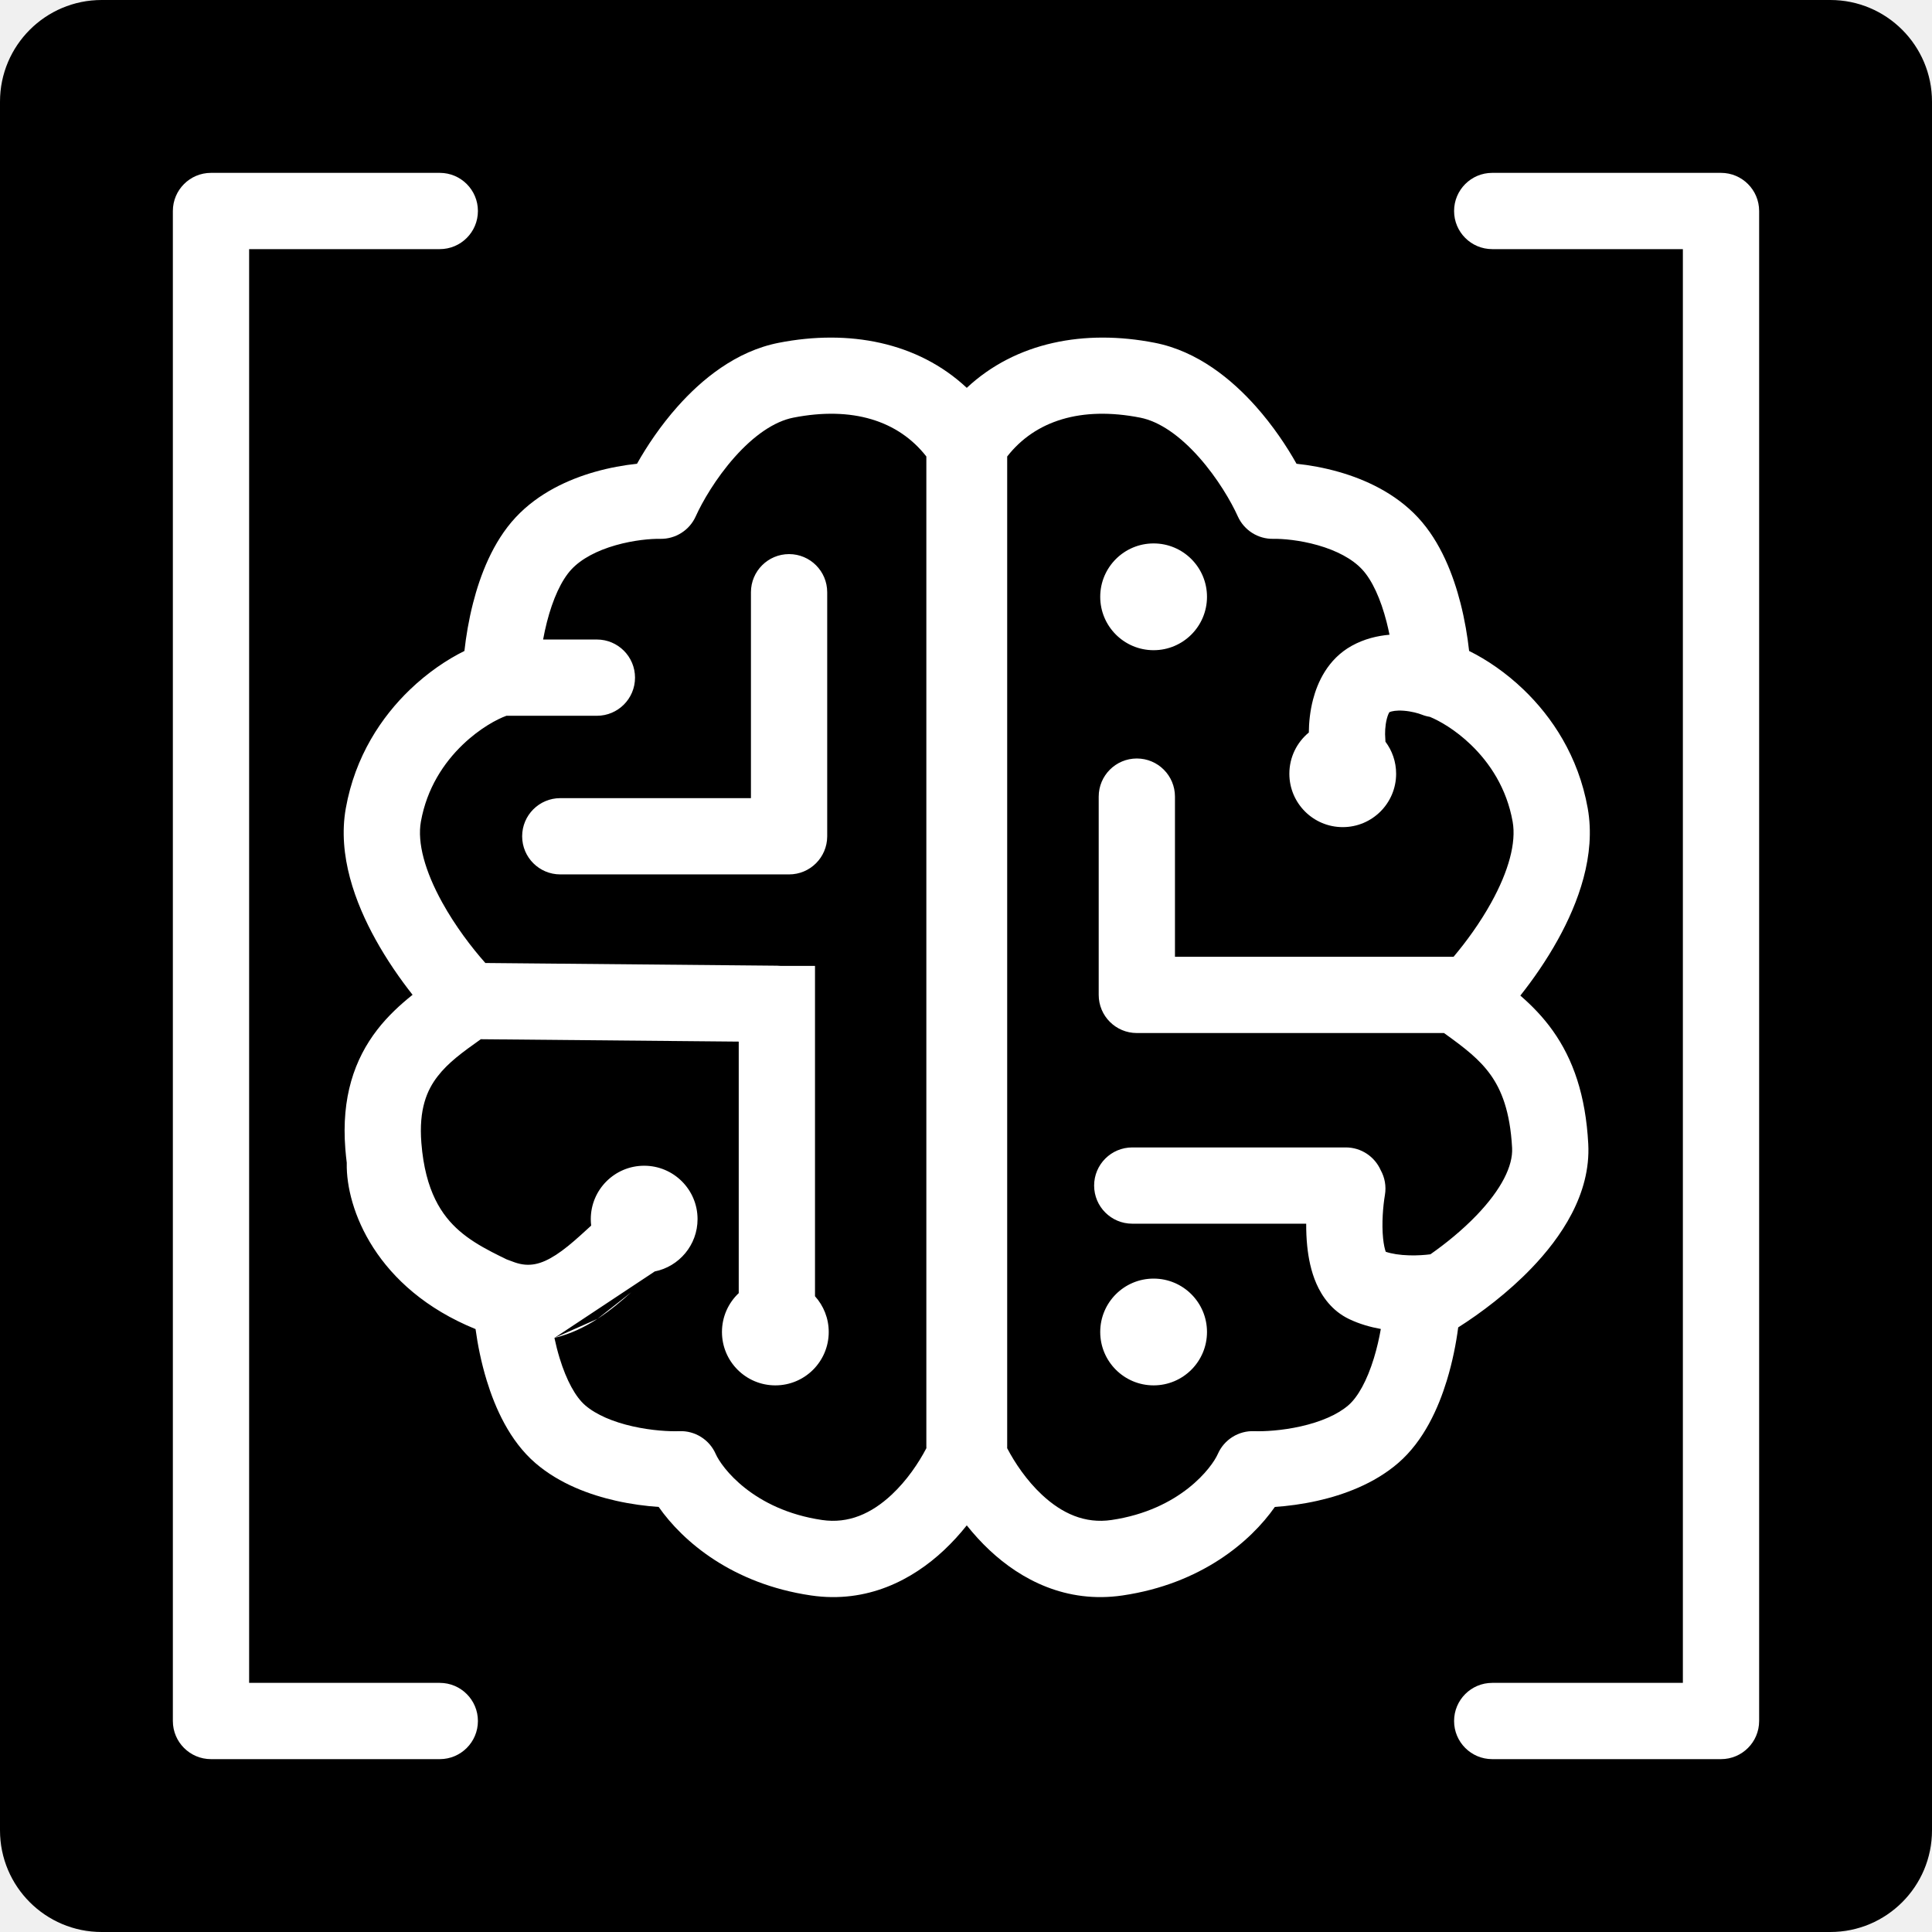
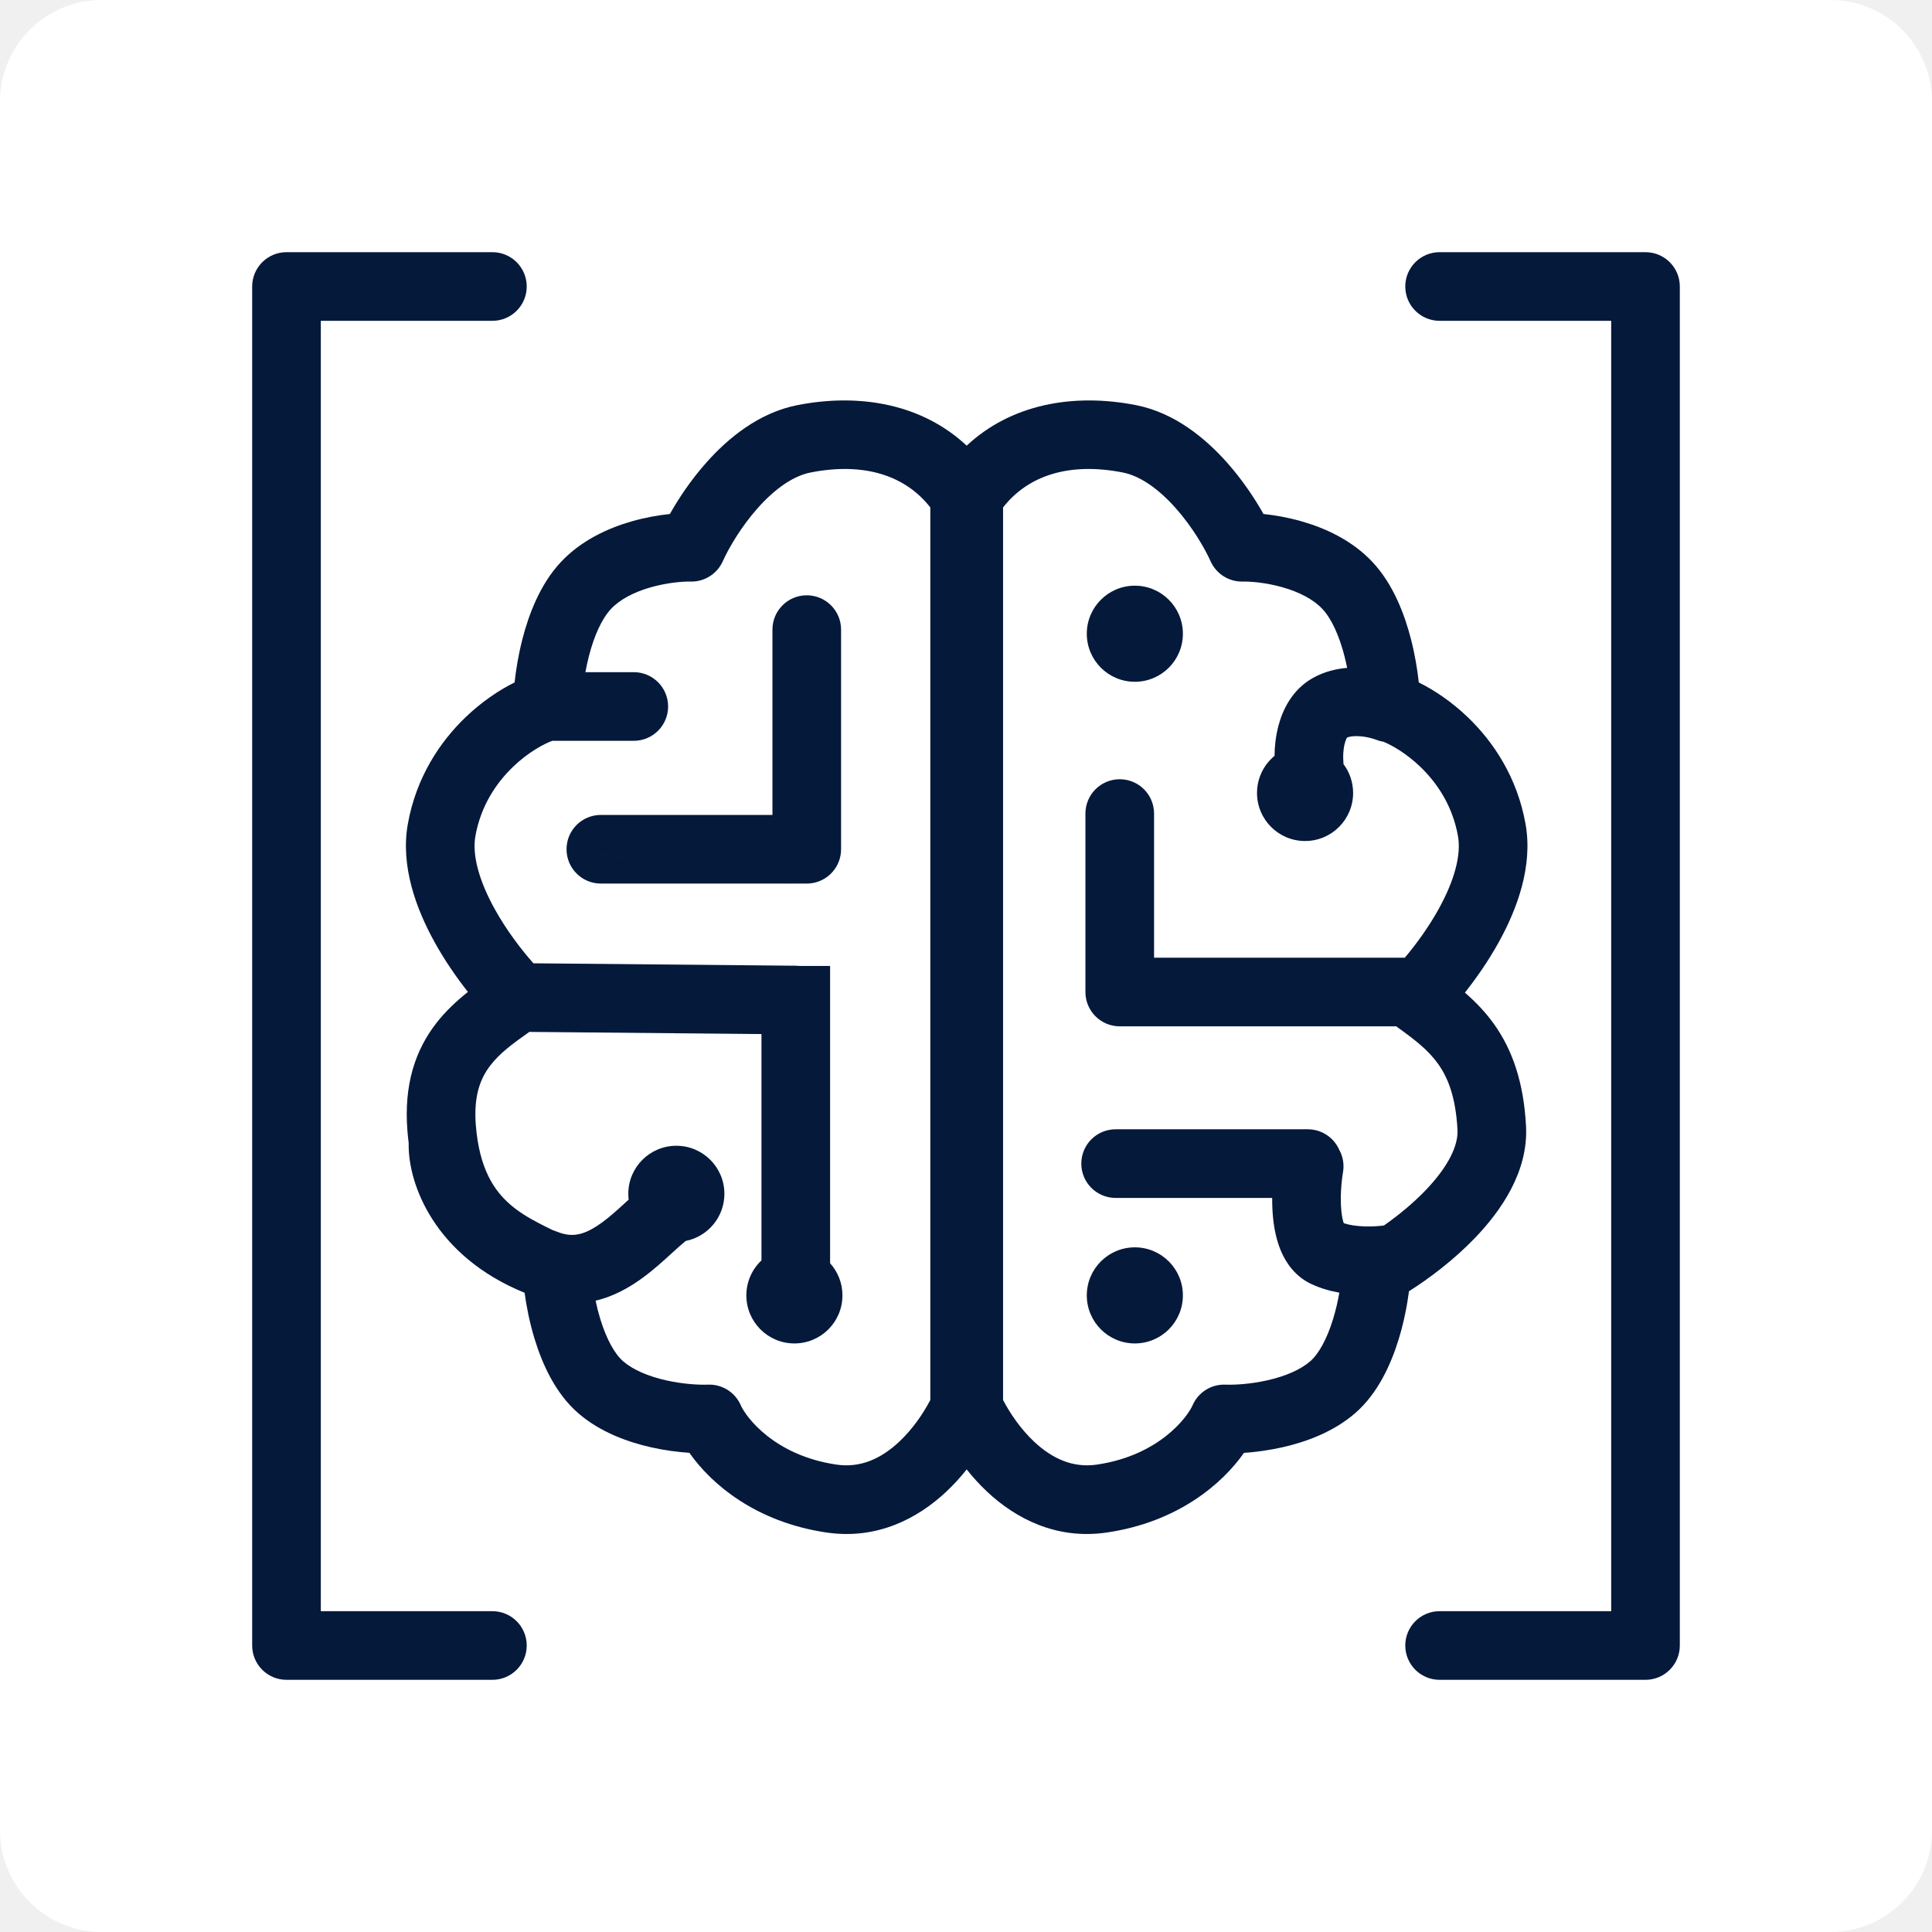
<svg xmlns="http://www.w3.org/2000/svg" width="950" height="950" viewBox="0 0 950 950" fill="none">
-   <rect width="950" height="950" rx="50" fill="black" />
-   <path fill-rule="evenodd" clip-rule="evenodd" d="M235 846.25C235 856.605 226.605 865 216.25 865H103.75C93.395 865 85 856.605 85 846.25V103.75C85 93.395 93.395 85 103.75 85H216.25C226.605 85 235 93.395 235 103.75C235 114.105 226.605 122.5 216.25 122.5H122.5V827.5H216.25C226.605 827.5 235 835.895 235 846.25ZM715 103.75C715 93.395 723.395 85 733.75 85H846.25C856.605 85 865 93.395 865 103.75V846.25C865 856.605 856.605 865 846.25 865H733.75C723.395 865 715 856.605 715 846.25C715 835.895 723.395 827.5 733.75 827.5H827.5V122.5H733.75C723.395 122.5 715 114.105 715 103.75ZM495.249 711.56C495.245 711.736 495.24 711.911 495.232 712.087C499.072 719.437 504.864 728 512.267 734.932C522.202 744.233 533.49 749.329 546.524 747.412C580.486 742.418 595.982 721.444 598.824 714.947C601.919 707.873 609.035 703.419 616.751 703.728C621.44 703.915 630.259 703.483 639.661 701.36C649.252 699.195 657.583 695.689 663.009 691.011C667.695 686.972 672.193 678.87 675.567 667.849C677.075 662.924 678.189 657.978 678.979 653.48C673.849 652.561 668.508 651.054 663.441 648.641C654.822 644.537 649.97 637.305 647.29 631.185C644.607 625.06 643.366 618.466 642.78 612.703C642.408 609.04 642.263 605.325 642.282 601.712H556.751C546.396 601.712 538.001 593.318 538.001 582.962C538.001 572.607 546.396 564.212 556.751 564.212H661.751C669.4 564.212 675.979 568.793 678.896 575.36C680.895 578.956 681.73 583.23 680.988 587.601C680.054 593.103 679.35 601.651 680.088 608.91C680.403 612.013 680.917 614.185 681.394 615.519C684.309 616.51 688.315 617.156 693.039 617.282C697.016 617.387 700.693 617.106 703.358 616.761C710.819 611.539 718.974 604.952 726.061 597.574C738.355 584.776 743.998 573.227 743.529 564.466C742.558 546.34 738.179 535.864 732.999 528.573C727.578 520.944 720.339 515.335 710.042 507.962H559.001C548.646 507.962 540.251 499.568 540.251 489.212V391.712C540.251 381.357 548.646 372.962 559.001 372.962C569.356 372.962 577.751 381.357 577.751 391.712V470.462H714.745C720.822 463.271 727.672 453.945 733.282 443.801C741.795 428.407 745.648 414.394 743.794 404.009C740.872 387.646 732.559 375.123 723.207 366.147C715.553 358.802 707.868 354.463 703.103 352.491C701.737 352.276 700.374 351.906 699.036 351.371C697.561 350.781 694.077 349.759 690.201 349.474C686.593 349.207 684.332 349.695 683.212 350.179C682.988 350.502 682.458 351.411 681.937 353.411C681.034 356.872 680.958 360.799 681.162 362.906C681.221 363.512 681.25 364.113 681.251 364.71C684.547 369.097 686.501 374.552 686.501 380.462C686.501 394.96 674.748 406.712 660.251 406.712C645.753 406.712 634.001 394.96 634.001 380.462C634.001 372.299 637.727 365.006 643.571 360.192C643.607 355.357 644.161 349.66 645.65 343.95C647.775 335.799 652.759 324.174 664.644 317.571C670.828 314.135 677.328 312.62 683.244 312.111C682.83 310.056 682.357 307.96 681.818 305.855C678.921 294.533 674.726 285.302 669.779 279.989C664.881 274.729 657.163 270.721 648.079 268.12C639.12 265.555 630.604 264.869 626.127 264.959C618.61 265.109 611.73 260.755 608.649 253.897C605.456 246.791 598.721 235.137 589.556 224.824C580.162 214.255 570.121 207.221 560.644 205.362C531.679 199.683 509.047 206.804 495.252 224.463V711.213C495.252 711.328 495.251 711.444 495.249 711.56ZM464.117 762.306C468.257 758.43 472.01 754.285 475.377 750.052C478.744 754.285 482.497 758.43 486.637 762.306C502.002 776.692 524.214 788.596 551.98 784.513C590.627 778.83 614.97 757.995 626.871 740.988C633.173 740.566 640.435 739.629 647.918 737.94C660.477 735.105 675.521 729.737 687.495 719.414C700.209 708.454 707.336 692.181 711.424 678.827C714.247 669.605 716.023 660.427 717.024 652.706C728.129 645.677 741.527 635.605 753.105 623.552C767.324 608.75 782.306 587.298 780.975 562.46C779.696 538.585 773.575 520.937 763.568 506.853C758.733 500.048 753.198 494.409 747.578 489.547C753.889 481.589 760.451 472.159 766.097 461.95C775.959 444.119 784.855 420.631 780.71 397.417C776.132 371.779 763.069 352.428 749.172 339.091C740.47 330.74 731.014 324.34 722.391 320.089C721.616 313.009 720.271 304.854 718.148 296.558C714.657 282.918 708.478 266.523 697.225 254.436C685.923 242.297 671.016 235.68 658.4 232.068C651.041 229.961 643.843 228.7 637.528 228.04C632.657 219.36 625.912 209.282 617.586 199.914C605.817 186.671 588.983 172.705 567.86 168.563C533.361 161.799 499.478 168.18 475.377 190.713C451.276 168.18 417.393 161.799 382.894 168.563C361.771 172.705 344.937 186.671 333.168 199.914C324.842 209.282 318.097 219.36 313.225 228.04C306.911 228.7 299.713 229.961 292.354 232.068C279.738 235.68 264.831 242.297 253.529 254.436C242.276 266.523 236.096 282.918 232.606 296.558C230.483 304.854 229.138 313.009 228.363 320.089C219.74 324.34 210.284 330.74 201.582 339.091C187.684 352.428 174.622 371.779 170.044 397.417C165.898 420.631 174.795 444.119 184.657 461.95C190.212 471.994 196.654 481.285 202.87 489.161C196.864 493.954 190.738 499.578 185.565 506.254C174.238 520.871 167.812 539.624 169.81 564.938C169.995 567.283 170.23 569.569 170.511 571.796C170.507 571.915 170.504 572.035 170.502 572.155C170.14 594.195 184.75 633.561 233.841 653.54C234.86 661.083 236.607 669.935 239.33 678.827C243.418 692.181 250.545 708.454 263.259 719.414C275.233 729.737 290.277 735.105 302.836 737.94C310.319 739.629 317.581 740.566 323.883 740.988C335.784 757.995 360.126 778.83 398.774 784.513C426.54 788.596 448.752 776.692 464.117 762.306ZM272.626 657.878C273.311 661.112 274.157 664.485 275.187 667.849C278.561 678.87 283.059 686.972 287.745 691.011C293.171 695.689 301.502 699.195 311.093 701.36C320.495 703.483 329.314 703.915 334.003 703.728C341.719 703.419 348.835 707.873 351.93 714.947C354.772 721.444 370.268 742.418 404.23 747.412C417.264 749.329 428.552 744.233 438.487 734.932C445.89 728 451.681 719.437 455.522 712.087C455.509 711.796 455.502 711.505 455.502 711.213V224.463C441.707 206.804 419.074 199.683 390.11 205.362C380.633 207.221 370.592 214.255 361.198 224.824C352.033 235.137 345.298 246.791 342.105 253.897C339.024 260.755 332.144 265.109 324.627 264.959C320.149 264.869 311.634 265.555 302.675 268.12C293.591 270.721 285.873 274.729 280.975 279.989C276.028 285.302 271.832 294.533 268.935 305.855C268.189 308.77 267.569 311.667 267.058 314.462H293.501C303.856 314.462 312.251 322.857 312.251 333.212C312.251 343.568 303.856 351.962 293.501 351.962H249.01C244.449 353.611 235.979 358.055 227.547 366.147C218.194 375.123 209.882 387.646 206.96 404.009C205.105 414.394 208.959 428.407 217.472 443.801C223.916 455.452 231.995 466.026 238.66 473.523L382.168 474.852C382.802 474.858 383.429 474.895 384.046 474.962H400.751V493.712V621.212V637.389C404.947 642.042 407.501 648.204 407.501 654.962C407.501 669.46 395.748 681.212 381.251 681.212C366.753 681.212 355.001 669.46 355.001 654.962C355.001 647.432 358.172 640.643 363.251 635.856V621.212V512.179L236.426 511.004C227.333 517.455 220.464 522.44 215.206 529.224C209.956 536 205.882 545.372 207.194 561.987C209.083 585.923 217.323 597.764 225.858 605.207C230.507 609.262 235.822 612.5 241.772 615.596C244.213 616.867 246.625 618.046 249.157 619.278C250.443 619.782 251.768 620.271 253.132 620.744C260.113 623.16 266.029 621.799 273.38 617.044C277.265 614.531 281.118 611.311 285.311 607.546C286.259 606.694 287.287 605.756 288.363 604.773L288.373 604.765L288.381 604.757L288.387 604.751C289.136 604.067 289.908 603.362 290.693 602.651C290.566 601.606 290.501 600.542 290.501 599.462C290.501 584.965 302.253 573.212 316.751 573.212C331.248 573.212 343.001 584.965 343.001 599.462C343.001 612.2 333.928 622.819 321.893 625.209L321.83 625.26C321.791 625.292 321.753 625.323 321.714 625.354M272.626 657.878C280.586 655.957 287.671 652.461 293.747 648.531ZM293.747 648.531C300.174 644.373 305.79 639.555 310.363 635.45ZM310.363 635.45C311.967 634.01 313.376 632.723 314.655 631.554ZM567.251 319.712C581.748 319.712 593.501 307.96 593.501 293.462C593.501 278.965 581.748 267.212 567.251 267.212C552.754 267.212 541.001 278.965 541.001 293.462C541.001 307.96 552.754 319.712 567.251 319.712ZM567.251 681.212C581.748 681.212 593.501 669.46 593.501 654.962C593.501 640.465 581.748 628.712 567.251 628.712C552.754 628.712 541.001 640.465 541.001 654.962C541.001 669.46 552.754 681.212 567.251 681.212ZM681.87 616.604C681.87 616.604 681.861 616.592 681.846 616.565C681.862 616.589 681.87 616.603 681.87 616.604ZM275.501 392.462C265.146 392.462 256.751 400.857 256.751 411.212C256.751 421.568 265.146 429.962 275.501 429.962H388.001C398.316 429.962 406.685 421.633 406.751 411.334C406.751 411.293 406.751 411.253 406.751 411.212L406.751 291.212C406.751 280.857 398.356 272.462 388.001 272.462C377.646 272.462 369.251 280.857 369.251 291.212V392.462H275.501Z" fill="white" />
+   <rect width="950" height="950" rx="50" fill="white" />
+   <path fill-rule="evenodd" clip-rule="evenodd" d="M259 809.125C259 818.445 251.445 826 242.125 826H140.875C131.555 826 124 818.445 124 809.125V140.875C124 131.555 131.555 124 140.875 124H242.125C251.445 124 259 131.555 259 140.875C259 150.195 251.445 157.75 242.125 157.75H157.75V792.25H242.125C251.445 792.25 259 799.805 259 809.125ZM691 140.875C691 131.555 698.555 124 707.875 124H809.125C818.445 124 826 131.555 826 140.875V809.125C826 818.445 818.445 826 809.125 826H707.875C698.555 826 691 818.445 691 809.125C691 799.805 698.555 792.25 707.875 792.25H792.25V157.75H707.875C698.555 157.75 691 150.195 691 140.875ZM493.225 687.593C493.225 687.856 493.219 688.118 493.207 688.38C496.664 694.995 501.876 702.702 508.539 708.94C517.48 717.312 527.639 721.898 539.37 720.173C569.936 715.678 583.882 696.801 586.44 690.955C589.226 684.587 595.63 680.579 602.575 680.857C606.794 681.026 614.731 680.636 623.193 678.726C631.825 676.778 639.324 673.622 644.207 669.412C648.424 665.777 652.472 658.485 655.509 648.566C656.866 644.133 657.869 639.682 658.58 635.633C653.963 634.806 649.156 633.45 644.596 631.278C636.838 627.584 632.472 621.075 630.059 615.568C627.645 610.055 626.528 604.121 626 598.934C625.665 595.638 625.536 592.294 625.552 589.043H548.574C539.255 589.043 531.699 581.487 531.699 572.168C531.699 562.848 539.255 555.293 548.574 555.293H643.074C649.958 555.293 655.88 559.415 658.505 565.326C660.304 568.561 661.056 572.408 660.388 576.343C659.547 581.294 658.913 588.988 659.577 595.52C659.861 598.313 660.324 600.268 660.753 601.468C663.377 602.36 666.982 602.942 671.233 603.055C674.813 603.15 678.124 602.897 680.522 602.586C687.236 597.886 694.575 591.958 700.954 585.318C712.018 573.8 717.097 563.407 716.674 555.521C715.801 539.208 711.86 529.779 707.197 523.217C702.319 516.352 695.803 511.303 686.536 504.668L550.599 504.667C541.28 504.667 533.724 497.112 533.724 487.792V400.043C533.724 390.723 541.28 383.168 550.599 383.168C559.919 383.168 567.474 390.723 567.474 400.043V470.918H690.77C696.239 464.446 702.403 456.052 707.452 446.923C715.114 433.068 718.582 420.457 716.913 411.11C714.283 396.383 706.802 385.112 698.385 377.034C691.494 370.421 684.574 366.515 680.286 364.742C679.059 364.548 677.833 364.215 676.631 363.734C675.303 363.203 672.168 362.284 668.68 362.027C665.432 361.787 663.397 362.226 662.389 362.661C662.188 362.952 661.711 363.77 661.241 365.571C660.429 368.685 660.361 372.219 660.544 374.116C660.597 374.661 660.623 375.203 660.624 375.74C663.591 379.689 665.349 384.598 665.349 389.918C665.349 402.965 654.772 413.543 641.724 413.543C628.677 413.543 618.099 402.965 618.099 389.918C618.099 382.571 621.453 376.007 626.713 371.674C626.745 367.322 627.243 362.195 628.583 357.056C630.496 349.719 634.981 339.257 645.678 333.315C651.244 330.222 657.094 328.859 662.418 328.4C662.046 326.551 661.62 324.665 661.135 322.771C658.528 312.581 654.752 304.274 650.3 299.492C645.892 294.758 638.945 291.15 630.77 288.81C622.707 286.501 615.043 285.884 611.013 285.965C604.247 286.1 598.056 282.181 595.283 276.009C592.409 269.614 586.347 259.126 578.099 249.844C569.644 240.331 560.608 234 552.078 232.328C526.01 227.217 505.641 233.626 493.225 249.518V687.593ZM465.204 733.577C468.93 730.089 472.308 726.358 475.338 722.548C478.368 726.358 481.746 730.089 485.472 733.577C499.301 746.525 519.291 757.239 544.281 753.564C579.063 748.449 600.972 729.698 611.682 714.391C617.354 714.011 623.89 713.168 630.625 711.648C641.928 709.096 655.467 704.265 666.244 694.975C677.687 685.11 684.101 670.464 687.78 658.446C690.321 650.146 691.919 641.886 692.82 634.937C702.814 628.611 714.873 619.546 725.293 608.699C738.09 595.377 751.574 576.07 750.376 553.716C749.225 532.229 743.716 516.345 734.71 503.669C730.358 497.545 725.377 492.47 720.319 488.094C725.998 480.932 731.905 472.445 736.986 463.256C745.861 447.209 753.868 426.07 750.138 405.177C746.017 382.103 734.261 364.687 721.754 352.684C713.922 345.167 705.411 339.408 697.651 335.582C696.953 329.21 695.742 321.871 693.832 314.404C690.69 302.128 685.129 287.373 675.001 276.494C664.829 265.569 651.413 259.614 640.059 256.363C633.435 254.467 626.957 253.331 621.274 252.738C616.89 244.925 610.819 235.856 603.326 227.424C592.734 215.506 577.583 202.936 558.572 199.209C527.523 193.121 497.028 198.863 475.338 219.143C453.647 198.863 423.153 193.121 392.103 199.209C373.093 202.936 357.942 215.506 347.35 227.424C339.856 235.856 333.786 244.925 329.402 252.738C323.719 253.331 317.24 254.467 310.617 256.363C299.263 259.614 285.847 265.569 275.675 276.494C265.547 287.373 259.985 302.128 256.844 314.404C254.933 321.871 253.723 329.21 253.025 335.582C245.264 339.408 236.754 345.167 228.922 352.684C216.415 364.687 204.658 382.103 200.538 405.177C196.807 426.07 204.814 447.209 213.689 463.256C218.689 472.297 224.487 480.658 230.082 487.747C224.676 492.06 219.163 497.122 214.507 503.131C204.313 516.286 198.529 533.163 200.328 555.946C200.494 558.057 200.705 560.113 200.958 562.117C200.955 562.225 200.952 562.333 200.95 562.441C200.625 582.277 213.774 617.706 257.955 635.687C258.872 642.477 260.445 650.443 262.895 658.446C266.575 670.464 272.989 685.11 284.432 694.975C295.209 704.265 308.748 709.096 320.051 711.648C326.786 713.168 333.321 714.011 338.993 714.391C349.704 729.698 371.612 748.449 406.395 753.564C431.384 757.239 451.375 746.525 465.204 733.577ZM292.862 639.592C293.478 642.502 294.24 645.539 295.167 648.566C298.203 658.485 302.252 665.777 306.469 669.412C311.352 673.622 318.85 676.778 327.482 678.726C335.944 680.636 343.881 681.026 348.101 680.857C355.045 680.579 361.45 684.587 364.235 690.955C366.793 696.801 380.74 715.678 411.306 720.173C423.036 721.898 433.196 717.312 442.137 708.94C448.8 702.702 454.012 694.995 457.469 688.38C457.456 688.118 457.45 687.856 457.45 687.593V249.518C445.035 233.626 424.666 227.217 398.597 232.328C390.068 234 381.031 240.331 372.577 249.844C364.328 259.126 358.266 269.614 355.393 276.009C352.62 282.181 346.428 286.1 339.663 285.965C335.633 285.884 327.969 286.501 319.906 288.81C311.73 291.15 304.784 294.758 300.376 299.492C295.924 304.274 292.148 312.581 289.54 322.771C288.869 325.395 288.311 328.002 287.851 330.518H311.649C320.969 330.518 328.524 338.073 328.524 347.393C328.524 356.712 320.969 364.268 311.649 364.268H271.609C267.504 365.751 259.881 369.751 252.291 377.034C243.874 385.112 236.392 396.383 233.763 411.11C232.093 420.457 235.561 433.068 243.224 446.923C249.023 457.409 256.294 466.925 262.293 473.672L391.45 474.868C392.021 474.873 392.584 474.907 393.14 474.968H408.174V491.843V606.593V621.151C411.951 625.339 414.249 630.885 414.249 636.968C414.249 650.015 403.672 660.593 390.624 660.593C377.577 660.593 366.999 650.015 366.999 636.968C366.999 630.19 369.853 624.08 374.424 619.771V606.593V508.462L260.283 507.405C252.099 513.211 245.916 517.697 241.184 523.803C236.459 529.902 232.792 538.336 233.973 553.29C235.674 574.833 243.089 585.489 250.77 592.188C254.955 595.838 259.738 598.751 265.093 601.539C267.289 602.681 269.458 603.742 271.735 604.849C272.894 605.304 274.088 605.745 275.318 606.171C281.6 608.346 286.924 607.12 293.54 602.841C297.037 600.579 300.504 597.681 304.278 594.293C305.138 593.521 306.071 592.669 307.047 591.777C307.721 591.162 308.415 590.528 309.122 589.887C309.008 588.946 308.949 587.989 308.949 587.018C308.949 573.97 319.527 563.393 332.574 563.393C345.622 563.393 356.199 573.97 356.199 587.018C356.199 598.482 348.034 608.038 337.202 610.19L337.151 610.231C337.132 610.247 337.113 610.262 337.094 610.277L337.041 610.32C335.079 611.889 333.153 613.649 330.689 615.9L330.689 615.9L330.688 615.9L330.687 615.901C329.536 616.953 328.268 618.111 326.825 619.407C322.71 623.101 317.655 627.437 311.871 631.179C306.402 634.716 300.026 637.863 292.862 639.592ZM558.024 335.243C571.072 335.243 581.649 324.665 581.649 311.618C581.649 298.57 571.072 287.993 558.024 287.993C544.977 287.993 534.399 298.57 534.399 311.618C534.399 324.665 544.977 335.243 558.024 335.243ZM558.024 660.593C571.072 660.593 581.649 650.015 581.649 636.968C581.649 623.92 571.072 613.343 558.024 613.343C544.977 613.343 534.399 623.92 534.399 636.968C534.399 650.015 544.977 660.593 558.024 660.593ZM661.181 602.445C661.181 602.445 661.174 602.434 661.16 602.409C661.174 602.432 661.182 602.444 661.181 602.445ZM295.449 400.717C286.13 400.717 278.574 408.273 278.574 417.592C278.574 426.912 286.13 434.467 295.449 434.467H396.667L278.574 417.592L396.699 434.467C404.854 434.467 411.658 428.683 413.231 420.993C413.456 419.895 413.574 418.757 413.574 417.592L413.574 309.593C413.574 300.273 406.019 292.718 396.699 292.718C387.38 292.718 379.824 300.273 379.824 309.593V400.717H295.449Z" fill="#05193B" />
</svg>
